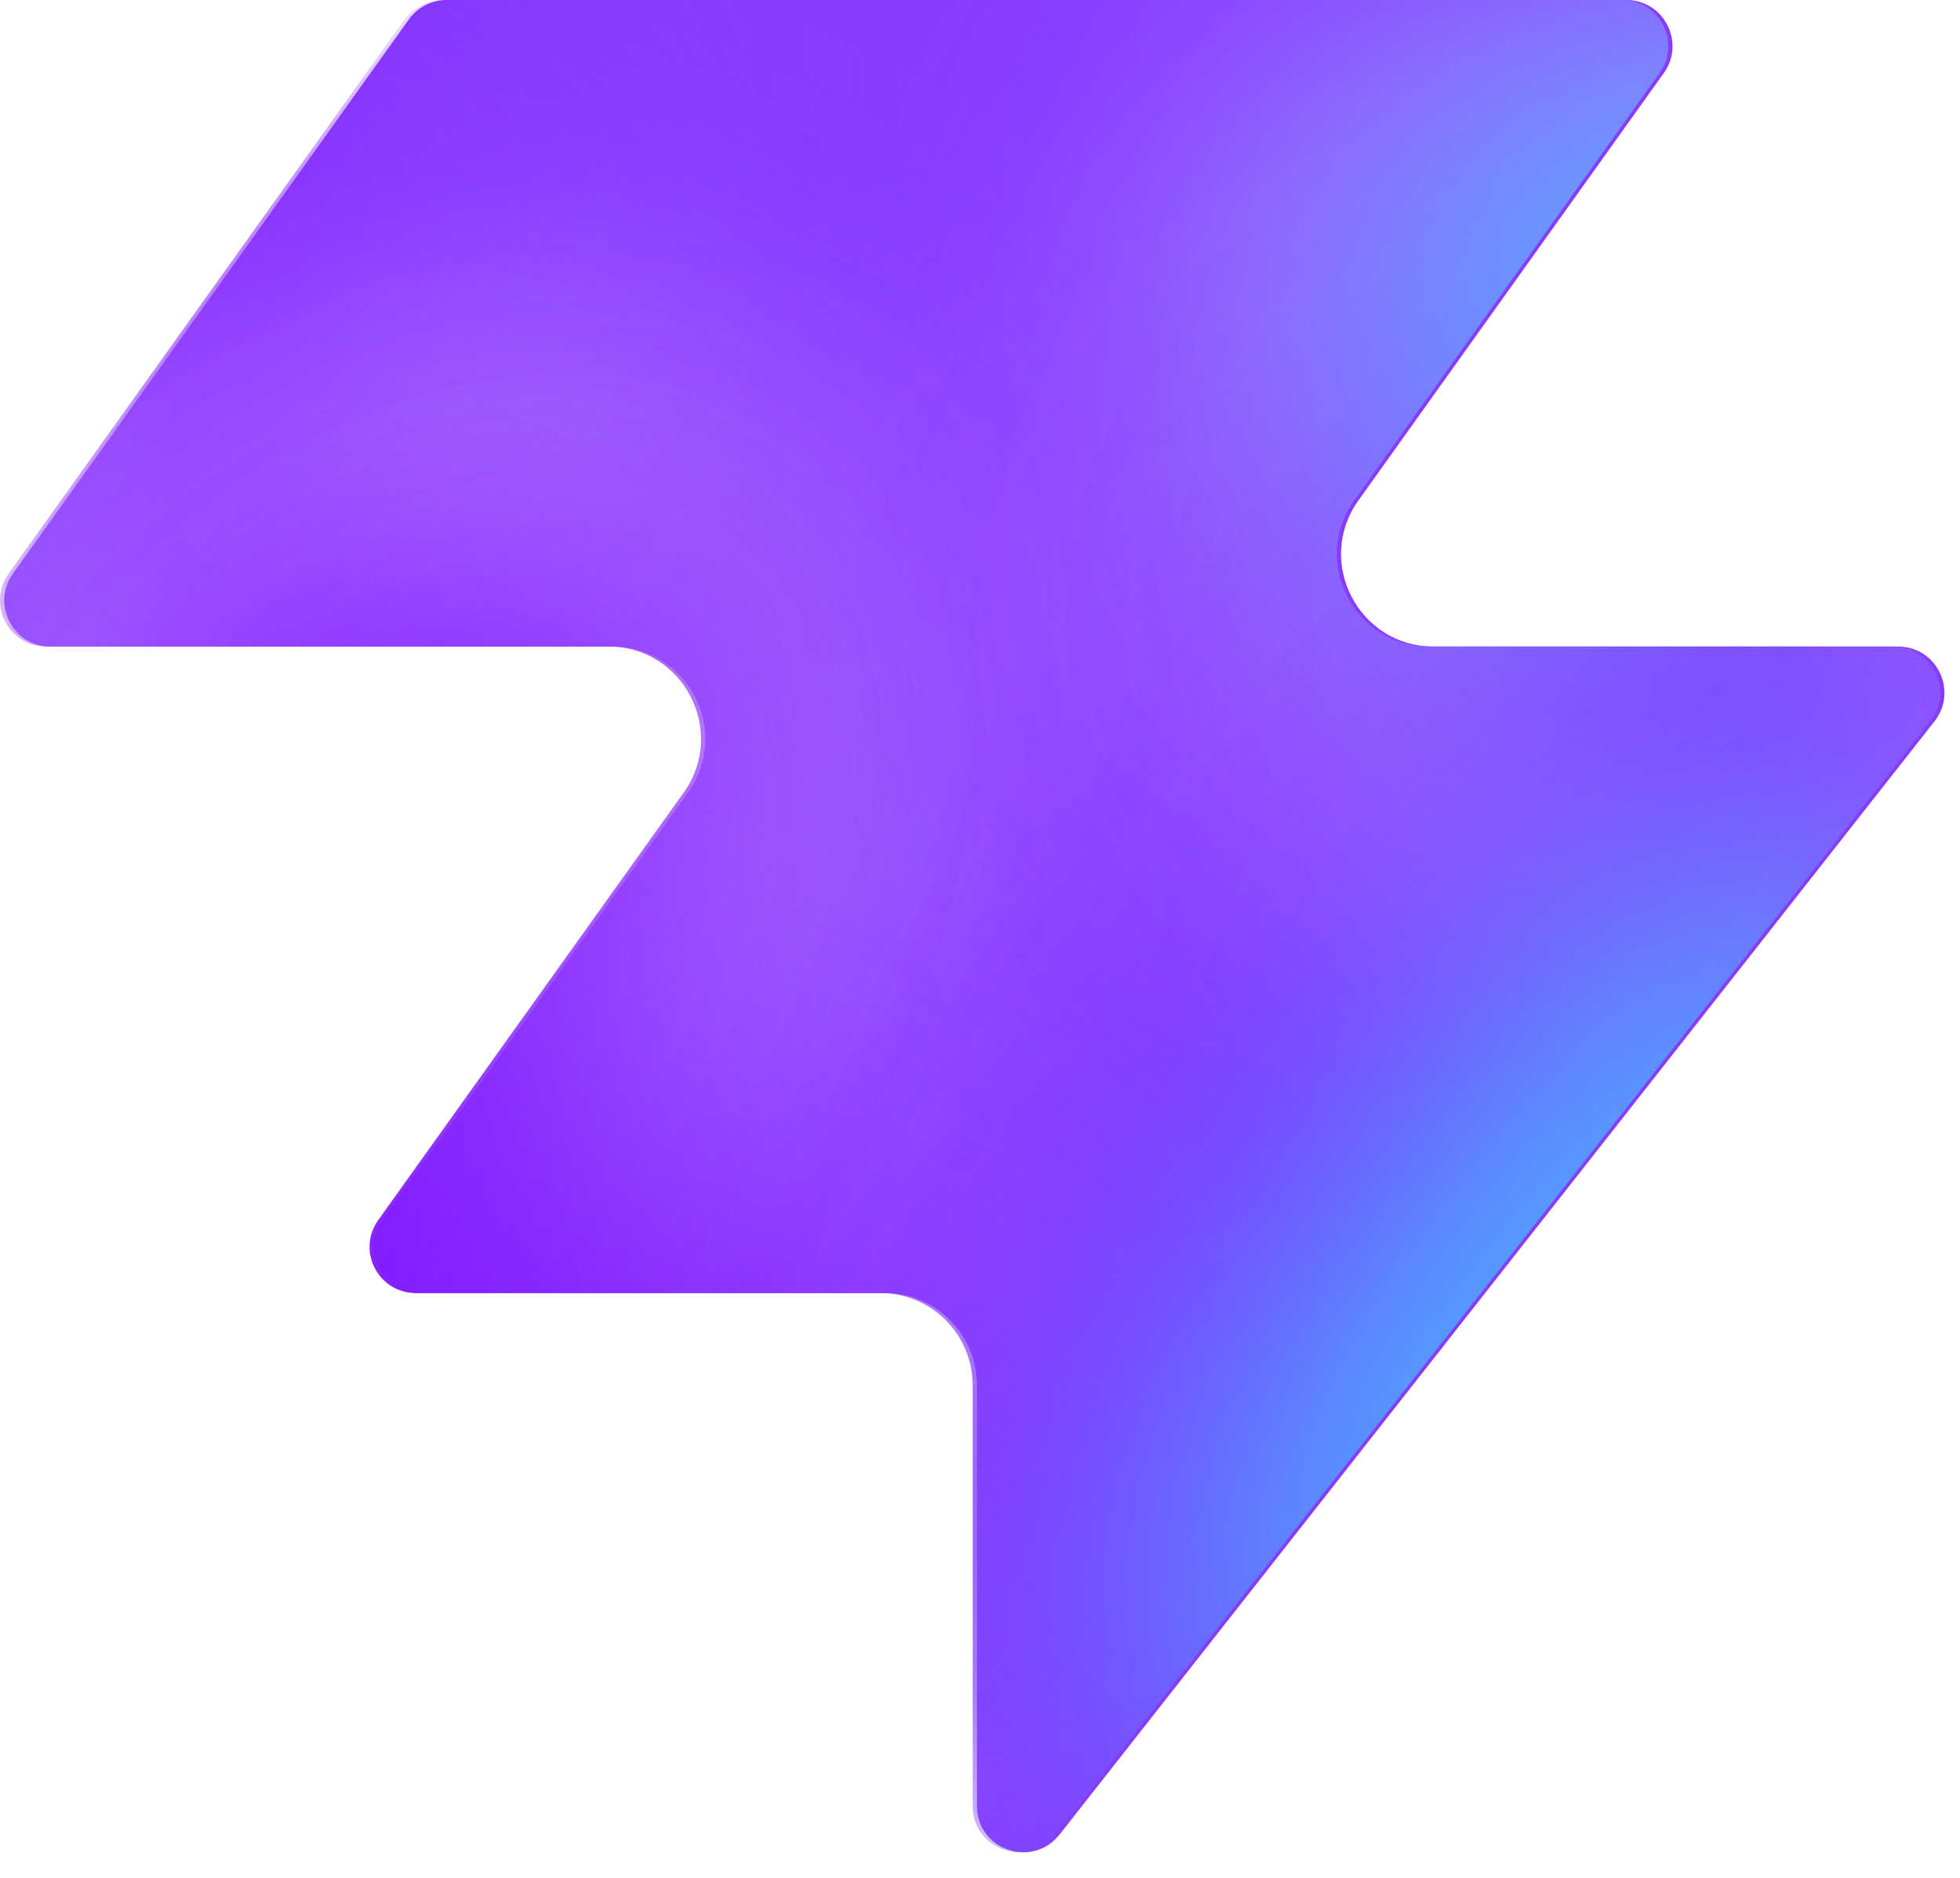
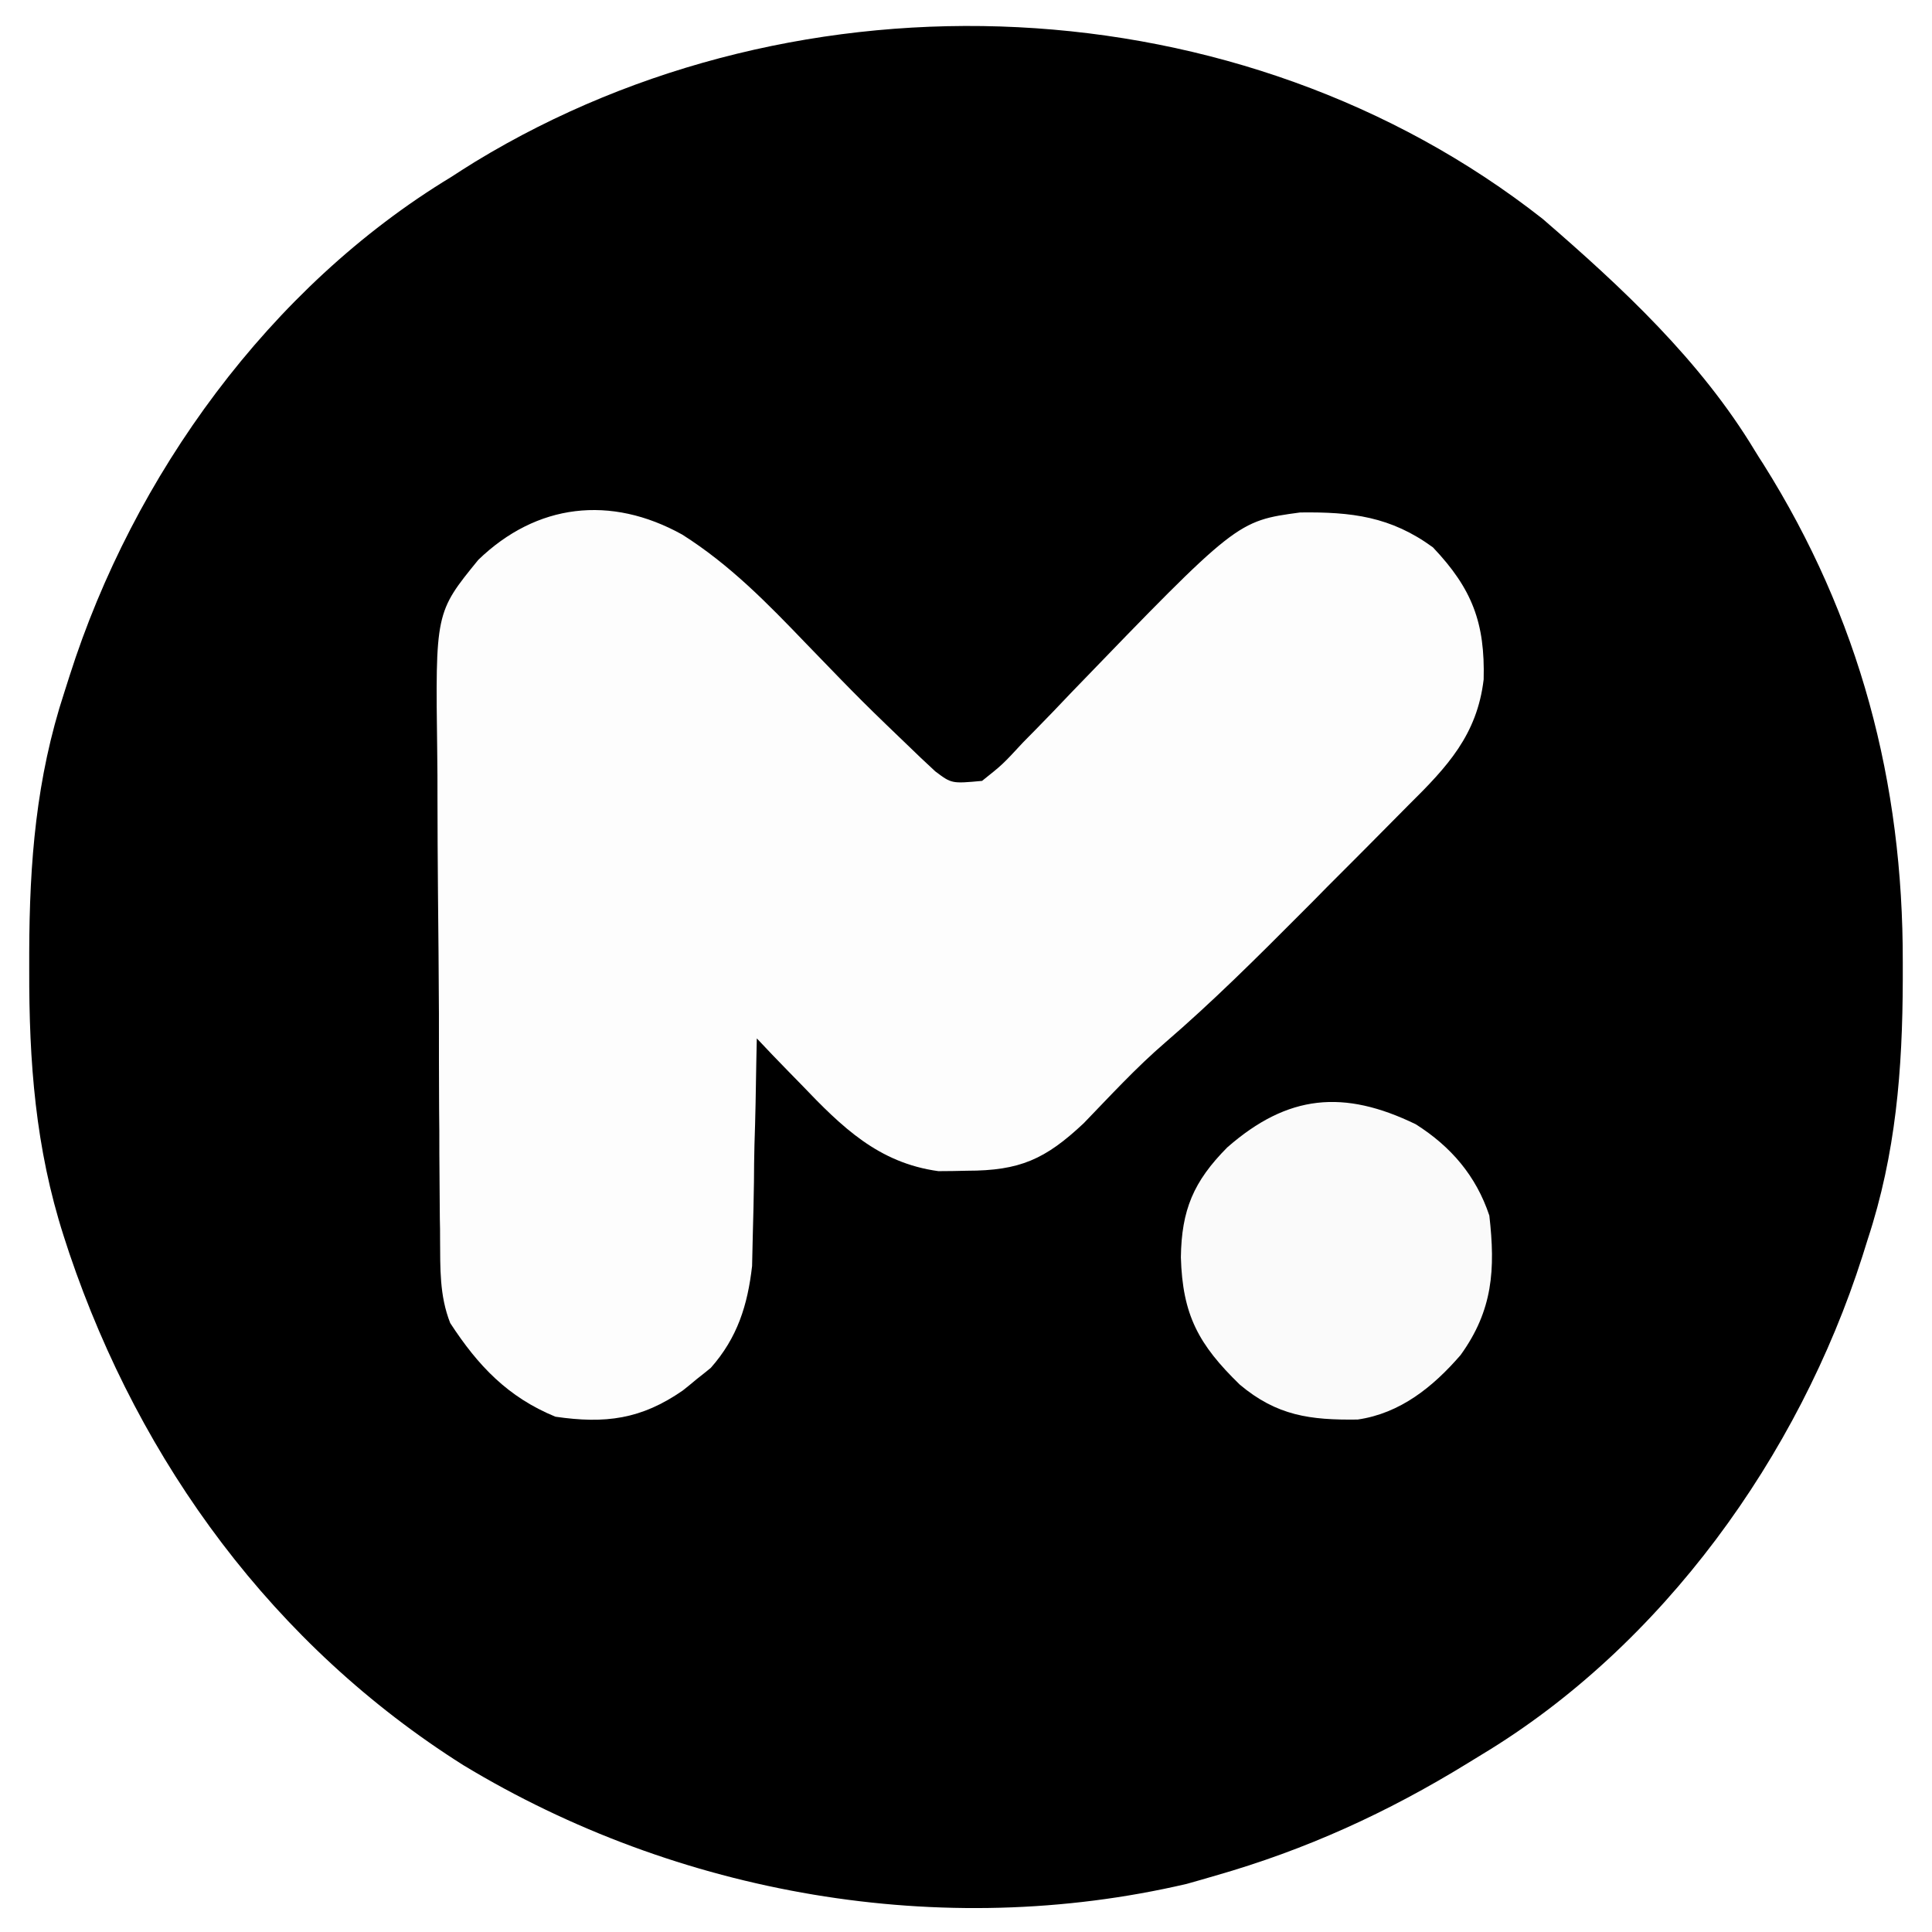
- <svg xmlns="http://www.w3.org/2000/svg" width="48" height="46" fill="none" viewBox="0 0 48 46">
-   <path fill="#863bff" d="M25.946 44.938c-.664.845-2.021.375-2.021-.698V33.937a2.26 2.26 0 0 0-2.262-2.262H10.287c-.92 0-1.456-1.04-.92-1.788l7.48-10.471c1.07-1.497 0-3.578-1.842-3.578H1.237c-.92 0-1.456-1.04-.92-1.788L10.013.474c.214-.297.556-.474.92-.474h28.894c.92 0 1.456 1.04.92 1.788l-7.48 10.471c-1.07 1.498 0 3.579 1.842 3.579h11.377c.943 0 1.473 1.088.89 1.83L25.947 44.94z" style="fill:#863bff;fill:color(display-p3 .525 .23 1);fill-opacity:1" />
-   <mask id="a" width="48" height="46" x="0" y="0" maskUnits="userSpaceOnUse" style="mask-type:alpha">
-     <path fill="#000" d="M25.842 44.938c-.664.844-2.021.375-2.021-.698V33.937a2.26 2.26 0 0 0-2.262-2.262H10.183c-.92 0-1.456-1.04-.92-1.788l7.48-10.471c1.07-1.498 0-3.579-1.842-3.579H1.133c-.92 0-1.456-1.04-.92-1.787L9.91.473c.214-.297.556-.474.92-.474h28.894c.92 0 1.456 1.04.92 1.788l-7.48 10.471c-1.07 1.498 0 3.578 1.842 3.578h11.377c.943 0 1.473 1.088.89 1.832L25.843 44.94z" style="fill:#000;fill-opacity:1" />
-   </mask>
-   <g mask="url(#a)">
-     <g filter="url(#b)">
-       <ellipse cx="5.508" cy="14.704" fill="#ede6ff" rx="5.508" ry="14.704" style="fill:#ede6ff;fill:color(display-p3 .927 .903 1);fill-opacity:1" transform="matrix(.00324 1 1 -.00324 -4.47 31.516)" />
-     </g>
-     <g filter="url(#c)">
-       <ellipse cx="10.399" cy="29.851" fill="#ede6ff" rx="10.399" ry="29.851" style="fill:#ede6ff;fill:color(display-p3 .927 .903 1);fill-opacity:1" transform="matrix(.00324 1 1 -.00324 -39.328 7.883)" />
-     </g>
-     <g filter="url(#d)">
-       <ellipse cx="5.508" cy="30.487" fill="#7e14ff" rx="5.508" ry="30.487" style="fill:#7e14ff;fill:color(display-p3 .492 .077 1);fill-opacity:1" transform="rotate(89.814 -25.913 -14.639)scale(1 -1)" />
-     </g>
-     <g filter="url(#e)">
-       <ellipse cx="5.508" cy="30.599" fill="#7e14ff" rx="5.508" ry="30.599" style="fill:#7e14ff;fill:color(display-p3 .492 .077 1);fill-opacity:1" transform="rotate(89.814 -32.644 -3.334)scale(1 -1)" />
-     </g>
-     <g filter="url(#f)">
-       <ellipse cx="5.508" cy="30.599" fill="#7e14ff" rx="5.508" ry="30.599" style="fill:#7e14ff;fill:color(display-p3 .492 .077 1);fill-opacity:1" transform="matrix(.00324 1 1 -.00324 -34.34 30.47)" />
-     </g>
-     <g filter="url(#g)">
-       <ellipse cx="14.072" cy="22.078" fill="#ede6ff" rx="14.072" ry="22.078" style="fill:#ede6ff;fill:color(display-p3 .927 .903 1);fill-opacity:1" transform="rotate(93.35 24.506 48.493)scale(-1 1)" />
-     </g>
-     <g filter="url(#h)">
-       <ellipse cx="3.47" cy="21.501" fill="#7e14ff" rx="3.47" ry="21.501" style="fill:#7e14ff;fill:color(display-p3 .492 .077 1);fill-opacity:1" transform="rotate(89.009 28.708 47.59)scale(-1 1)" />
-     </g>
-     <g filter="url(#i)">
-       <ellipse cx="3.47" cy="21.501" fill="#7e14ff" rx="3.47" ry="21.501" style="fill:#7e14ff;fill:color(display-p3 .492 .077 1);fill-opacity:1" transform="rotate(89.009 28.708 47.59)scale(-1 1)" />
-     </g>
-     <g filter="url(#j)">
-       <ellipse cx=".387" cy="8.972" fill="#7e14ff" rx="4.407" ry="29.108" style="fill:#7e14ff;fill:color(display-p3 .492 .077 1);fill-opacity:1" transform="rotate(39.51 .387 8.972)" />
-     </g>
-     <g filter="url(#k)">
-       <ellipse cx="47.523" cy="-6.092" fill="#7e14ff" rx="4.407" ry="29.108" style="fill:#7e14ff;fill:color(display-p3 .492 .077 1);fill-opacity:1" transform="rotate(37.892 47.523 -6.092)" />
-     </g>
-     <g filter="url(#l)">
-       <ellipse cx="41.412" cy="6.333" fill="#47bfff" rx="5.971" ry="9.665" style="fill:#47bfff;fill:color(display-p3 .28 .748 1);fill-opacity:1" transform="rotate(37.892 41.412 6.333)" />
-     </g>
-     <g filter="url(#m)">
-       <ellipse cx="-1.879" cy="38.332" fill="#7e14ff" rx="4.407" ry="29.108" style="fill:#7e14ff;fill:color(display-p3 .492 .077 1);fill-opacity:1" transform="rotate(37.892 -1.88 38.332)" />
-     </g>
-     <g filter="url(#n)">
-       <ellipse cx="-1.879" cy="38.332" fill="#7e14ff" rx="4.407" ry="29.108" style="fill:#7e14ff;fill:color(display-p3 .492 .077 1);fill-opacity:1" transform="rotate(37.892 -1.88 38.332)" />
-     </g>
-     <g filter="url(#o)">
-       <ellipse cx="35.651" cy="29.907" fill="#7e14ff" rx="4.407" ry="29.108" style="fill:#7e14ff;fill:color(display-p3 .492 .077 1);fill-opacity:1" transform="rotate(37.892 35.651 29.907)" />
-     </g>
-     <g filter="url(#p)">
-       <ellipse cx="38.418" cy="32.4" fill="#47bfff" rx="5.971" ry="15.297" style="fill:#47bfff;fill:color(display-p3 .28 .748 1);fill-opacity:1" transform="rotate(37.892 38.418 32.4)" />
-     </g>
+ <svg xmlns="http://www.w3.org/2000/svg" width="32px" height="32px" viewBox="0 0 32 32" version="1.1">
+   <g id="surface1">
+     <path style=" stroke:none;fill-rule:nonzero;fill:rgb(0%,0%,0%);fill-opacity:1;" d="M 25.551 3.625 C 26.867 4.762 28.164 5.969 29.066 7.465 C 29.113 7.539 29.156 7.613 29.207 7.688 C 30.801 10.223 31.523 12.957 31.516 15.941 C 31.516 16.035 31.516 16.129 31.516 16.227 C 31.512 17.719 31.402 19.109 30.934 20.531 C 30.891 20.668 30.891 20.668 30.848 20.805 C 29.793 24.113 27.535 27.262 24.535 29.066 C 24.457 29.113 24.383 29.16 24.305 29.207 C 22.977 30.023 21.633 30.637 20.133 31.066 C 19.977 31.113 19.82 31.156 19.656 31.203 C 15.594 32.152 11.223 31.383 7.676 29.238 C 4.539 27.258 2.328 24.242 1.148 20.758 C 1.117 20.664 1.086 20.57 1.055 20.473 C 0.586 19.012 0.48 17.586 0.484 16.059 C 0.484 15.965 0.484 15.871 0.484 15.773 C 0.488 14.281 0.598 12.891 1.066 11.465 C 1.109 11.332 1.109 11.332 1.152 11.195 C 2.207 7.879 4.465 4.754 7.469 2.934 C 7.602 2.848 7.734 2.762 7.875 2.676 C 13.262 -0.602 20.559 -0.297 25.551 3.625 Z M 25.551 3.625 " />
+     <path style=" stroke:none;fill-rule:nonzero;fill:rgb(99.216%,99.216%,99.216%);fill-opacity:1;" d="M 11.301 8.855 C 12.09 9.355 12.707 9.988 13.352 10.66 C 14.281 11.621 14.281 11.621 15.25 12.551 C 15.328 12.625 15.41 12.699 15.492 12.777 C 15.762 12.98 15.762 12.98 16.266 12.934 C 16.605 12.664 16.605 12.664 16.941 12.301 C 17.008 12.234 17.07 12.168 17.137 12.102 C 17.344 11.891 17.547 11.68 17.75 11.465 C 20.488 8.629 20.488 8.629 21.535 8.488 C 22.387 8.477 23.035 8.555 23.734 9.066 C 24.387 9.754 24.598 10.32 24.574 11.254 C 24.465 12.172 23.973 12.699 23.332 13.332 C 23.09 13.578 22.848 13.82 22.605 14.066 C 22.395 14.277 22.184 14.488 21.973 14.699 C 21.832 14.844 21.688 14.988 21.543 15.133 C 20.812 15.867 20.082 16.594 19.297 17.27 C 18.816 17.684 18.387 18.152 17.949 18.605 C 17.312 19.203 16.891 19.391 16.016 19.391 C 15.859 19.395 15.703 19.398 15.543 19.398 C 14.547 19.262 13.941 18.664 13.273 17.965 C 13.203 17.895 13.133 17.82 13.055 17.742 C 12.879 17.562 12.707 17.383 12.535 17.199 C 12.531 17.324 12.531 17.449 12.527 17.578 C 12.52 18.043 12.512 18.508 12.496 18.973 C 12.492 19.172 12.488 19.375 12.488 19.574 C 12.484 19.863 12.477 20.152 12.469 20.441 C 12.465 20.617 12.461 20.789 12.457 20.969 C 12.383 21.617 12.215 22.156 11.773 22.656 C 11.699 22.719 11.621 22.777 11.543 22.84 C 11.465 22.906 11.387 22.969 11.309 23.031 C 10.621 23.508 10.027 23.586 9.199 23.465 C 8.41 23.141 7.918 22.621 7.457 21.914 C 7.277 21.457 7.293 21.004 7.289 20.52 C 7.289 20.41 7.289 20.301 7.285 20.188 C 7.281 19.828 7.281 19.469 7.277 19.109 C 7.277 18.859 7.277 18.609 7.273 18.359 C 7.27 17.836 7.27 17.309 7.27 16.785 C 7.266 16.113 7.262 15.441 7.254 14.77 C 7.25 14.254 7.246 13.734 7.246 13.219 C 7.246 12.969 7.246 12.723 7.242 12.477 C 7.211 10.145 7.211 10.145 7.922 9.273 C 8.887 8.34 10.113 8.195 11.301 8.855 Z M 11.301 8.855 " />
+     <path style=" stroke:none;fill-rule:nonzero;fill:rgb(98.039%,98.039%,98.039%);fill-opacity:1;" d="M 23.449 18.621 C 24.035 18.992 24.449 19.477 24.668 20.133 C 24.77 21.027 24.727 21.703 24.191 22.445 C 23.734 22.973 23.191 23.41 22.488 23.512 C 21.699 23.523 21.148 23.449 20.535 22.934 C 19.852 22.27 19.586 21.781 19.559 20.824 C 19.57 20.043 19.766 19.57 20.328 19.004 C 21.332 18.125 22.258 18.043 23.449 18.621 Z M 23.449 18.621 " />
  </g>
-   <defs>
-     <filter id="b" width="60.045" height="41.654" x="-19.77" y="16.149" color-interpolation-filters="sRGB" filterUnits="userSpaceOnUse">
-       <feFlood flood-opacity="0" result="BackgroundImageFix" />
-       <feBlend in="SourceGraphic" in2="BackgroundImageFix" result="shape" />
-       <feGaussianBlur result="effect1_foregroundBlur_2002_17158" stdDeviation="7.659" />
-     </filter>
-     <filter id="c" width="90.34" height="51.437" x="-54.613" y="-7.533" color-interpolation-filters="sRGB" filterUnits="userSpaceOnUse">
-       <feFlood flood-opacity="0" result="BackgroundImageFix" />
-       <feBlend in="SourceGraphic" in2="BackgroundImageFix" result="shape" />
-       <feGaussianBlur result="effect1_foregroundBlur_2002_17158" stdDeviation="7.659" />
-     </filter>
-     <filter id="d" width="79.355" height="29.4" x="-49.64" y="2.03" color-interpolation-filters="sRGB" filterUnits="userSpaceOnUse">
-       <feFlood flood-opacity="0" result="BackgroundImageFix" />
-       <feBlend in="SourceGraphic" in2="BackgroundImageFix" result="shape" />
-       <feGaussianBlur result="effect1_foregroundBlur_2002_17158" stdDeviation="4.596" />
-     </filter>
-     <filter id="e" width="79.579" height="29.4" x="-45.045" y="20.029" color-interpolation-filters="sRGB" filterUnits="userSpaceOnUse">
-       <feFlood flood-opacity="0" result="BackgroundImageFix" />
-       <feBlend in="SourceGraphic" in2="BackgroundImageFix" result="shape" />
-       <feGaussianBlur result="effect1_foregroundBlur_2002_17158" stdDeviation="4.596" />
-     </filter>
-     <filter id="f" width="79.579" height="29.4" x="-43.513" y="21.178" color-interpolation-filters="sRGB" filterUnits="userSpaceOnUse">
-       <feFlood flood-opacity="0" result="BackgroundImageFix" />
-       <feBlend in="SourceGraphic" in2="BackgroundImageFix" result="shape" />
-       <feGaussianBlur result="effect1_foregroundBlur_2002_17158" stdDeviation="4.596" />
-     </filter>
-     <filter id="g" width="74.749" height="58.852" x="15.756" y="-17.901" color-interpolation-filters="sRGB" filterUnits="userSpaceOnUse">
-       <feFlood flood-opacity="0" result="BackgroundImageFix" />
-       <feBlend in="SourceGraphic" in2="BackgroundImageFix" result="shape" />
-       <feGaussianBlur result="effect1_foregroundBlur_2002_17158" stdDeviation="7.659" />
-     </filter>
-     <filter id="h" width="61.377" height="25.362" x="23.548" y="2.284" color-interpolation-filters="sRGB" filterUnits="userSpaceOnUse">
-       <feFlood flood-opacity="0" result="BackgroundImageFix" />
-       <feBlend in="SourceGraphic" in2="BackgroundImageFix" result="shape" />
-       <feGaussianBlur result="effect1_foregroundBlur_2002_17158" stdDeviation="4.596" />
-     </filter>
-     <filter id="i" width="61.377" height="25.362" x="23.548" y="2.284" color-interpolation-filters="sRGB" filterUnits="userSpaceOnUse">
-       <feFlood flood-opacity="0" result="BackgroundImageFix" />
-       <feBlend in="SourceGraphic" in2="BackgroundImageFix" result="shape" />
-       <feGaussianBlur result="effect1_foregroundBlur_2002_17158" stdDeviation="4.596" />
-     </filter>
-     <filter id="j" width="56.045" height="63.649" x="-27.636" y="-22.853" color-interpolation-filters="sRGB" filterUnits="userSpaceOnUse">
-       <feFlood flood-opacity="0" result="BackgroundImageFix" />
-       <feBlend in="SourceGraphic" in2="BackgroundImageFix" result="shape" />
-       <feGaussianBlur result="effect1_foregroundBlur_2002_17158" stdDeviation="4.596" />
-     </filter>
-     <filter id="k" width="54.814" height="64.646" x="20.116" y="-38.415" color-interpolation-filters="sRGB" filterUnits="userSpaceOnUse">
-       <feFlood flood-opacity="0" result="BackgroundImageFix" />
-       <feBlend in="SourceGraphic" in2="BackgroundImageFix" result="shape" />
-       <feGaussianBlur result="effect1_foregroundBlur_2002_17158" stdDeviation="4.596" />
-     </filter>
-     <filter id="l" width="33.541" height="35.313" x="24.641" y="-11.323" color-interpolation-filters="sRGB" filterUnits="userSpaceOnUse">
-       <feFlood flood-opacity="0" result="BackgroundImageFix" />
-       <feBlend in="SourceGraphic" in2="BackgroundImageFix" result="shape" />
-       <feGaussianBlur result="effect1_foregroundBlur_2002_17158" stdDeviation="4.596" />
-     </filter>
-     <filter id="m" width="54.814" height="64.646" x="-29.286" y="6.009" color-interpolation-filters="sRGB" filterUnits="userSpaceOnUse">
-       <feFlood flood-opacity="0" result="BackgroundImageFix" />
-       <feBlend in="SourceGraphic" in2="BackgroundImageFix" result="shape" />
-       <feGaussianBlur result="effect1_foregroundBlur_2002_17158" stdDeviation="4.596" />
-     </filter>
-     <filter id="n" width="54.814" height="64.646" x="-29.286" y="6.009" color-interpolation-filters="sRGB" filterUnits="userSpaceOnUse">
-       <feFlood flood-opacity="0" result="BackgroundImageFix" />
-       <feBlend in="SourceGraphic" in2="BackgroundImageFix" result="shape" />
-       <feGaussianBlur result="effect1_foregroundBlur_2002_17158" stdDeviation="4.596" />
-     </filter>
-     <filter id="o" width="54.814" height="64.646" x="8.244" y="-2.416" color-interpolation-filters="sRGB" filterUnits="userSpaceOnUse">
-       <feFlood flood-opacity="0" result="BackgroundImageFix" />
-       <feBlend in="SourceGraphic" in2="BackgroundImageFix" result="shape" />
-       <feGaussianBlur result="effect1_foregroundBlur_2002_17158" stdDeviation="4.596" />
-     </filter>
-     <filter id="p" width="39.409" height="43.623" x="18.713" y="10.588" color-interpolation-filters="sRGB" filterUnits="userSpaceOnUse">
-       <feFlood flood-opacity="0" result="BackgroundImageFix" />
-       <feBlend in="SourceGraphic" in2="BackgroundImageFix" result="shape" />
-       <feGaussianBlur result="effect1_foregroundBlur_2002_17158" stdDeviation="4.596" />
-     </filter>
-   </defs>
</svg>
